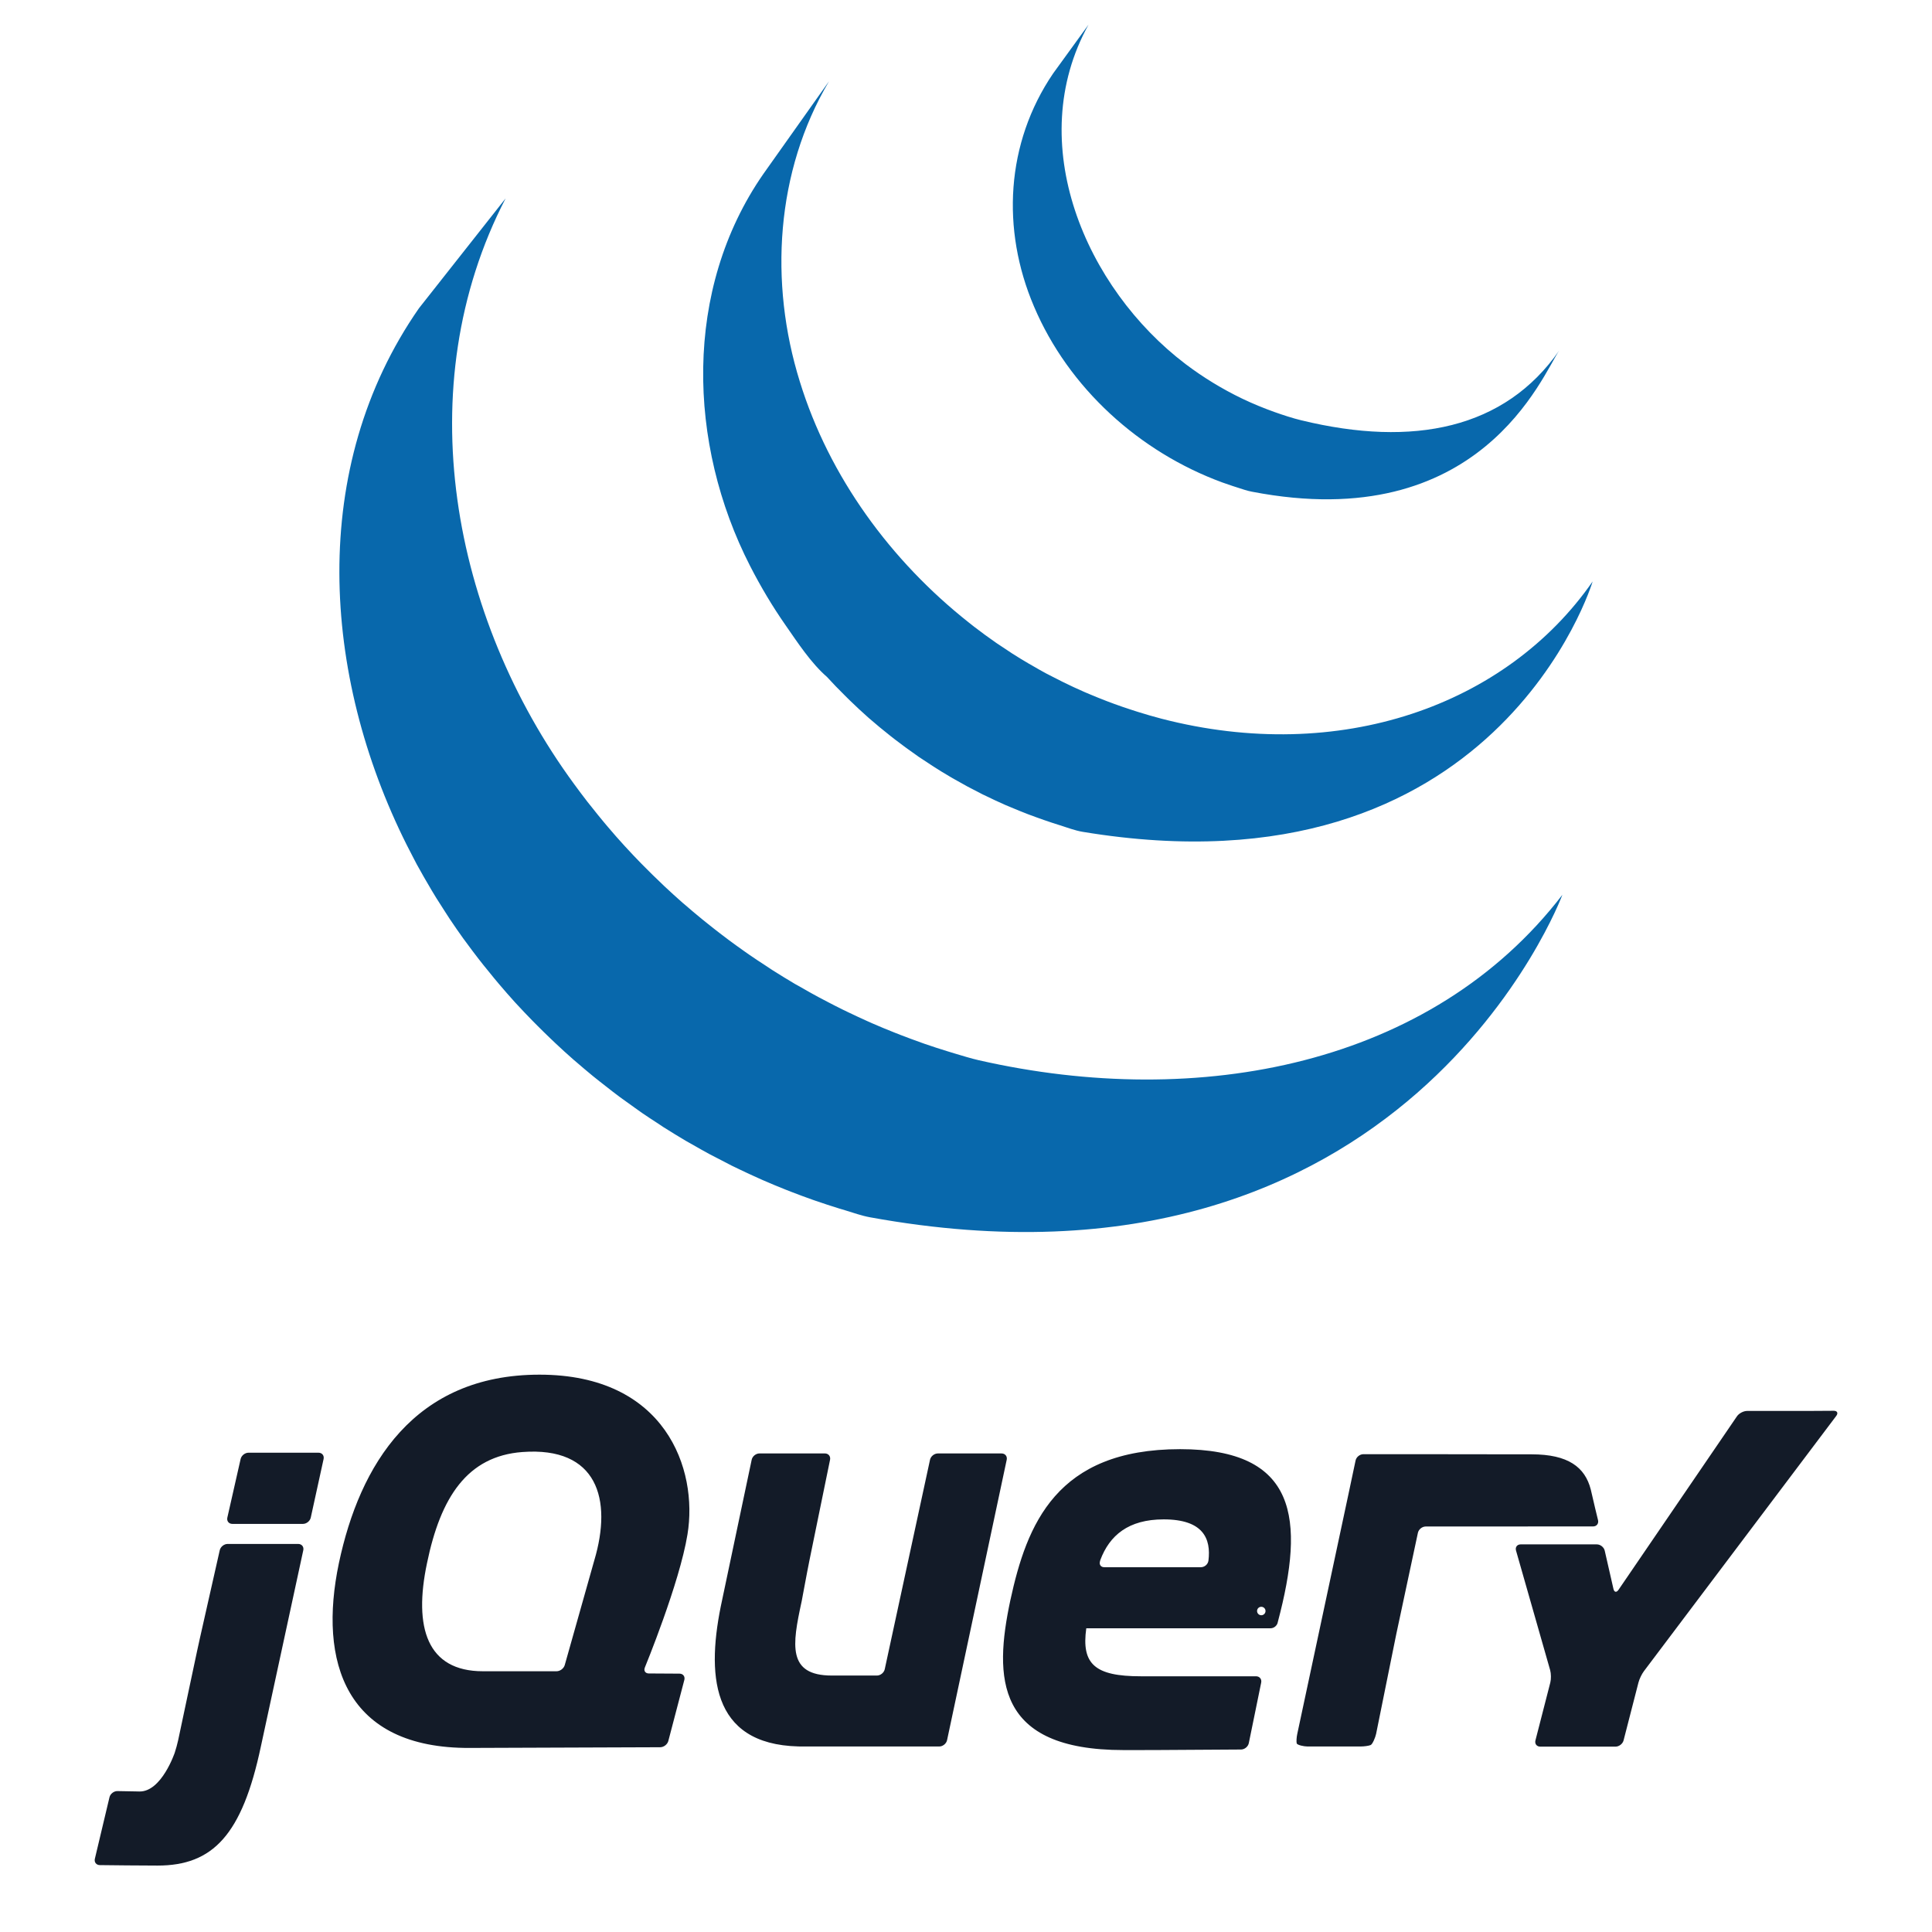
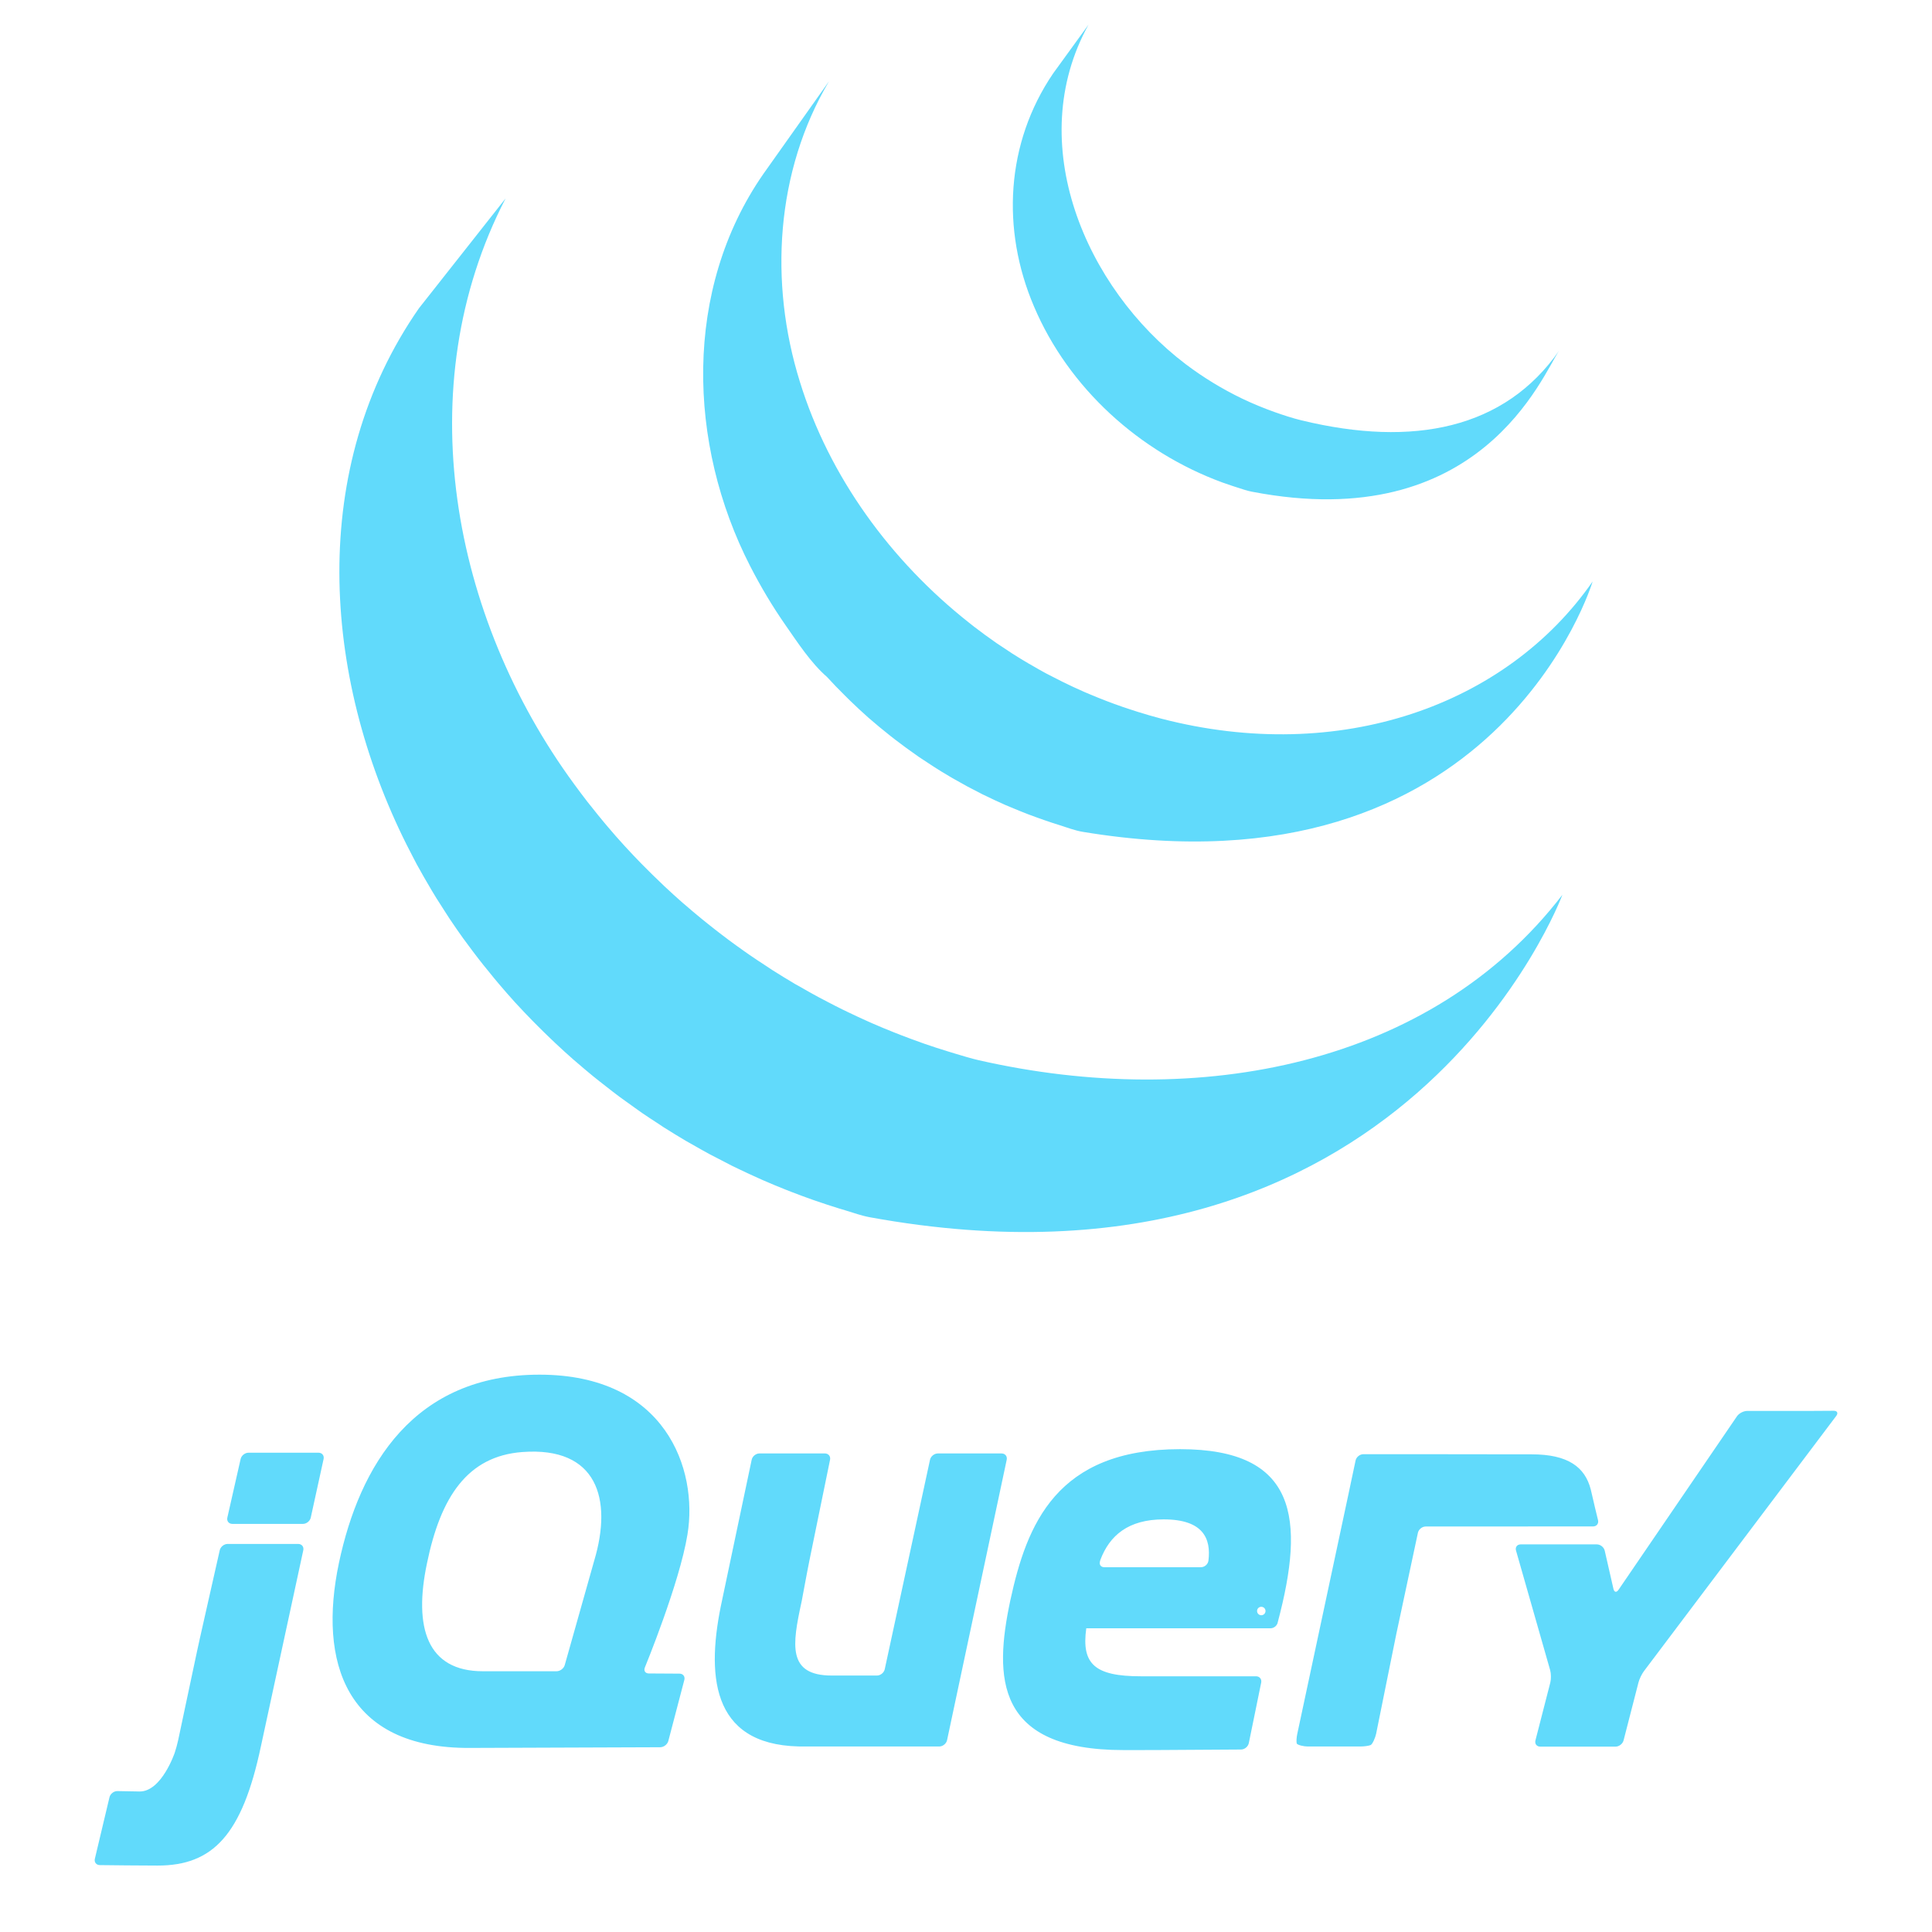
<svg xmlns="http://www.w3.org/2000/svg" viewBox="0 0 128 128">
-   <path fill="#0868AC" d="M27.758 20.421c-7.352 10.565-6.437 24.312-.82 35.54l.411.798.263.506.164.291.293.524c.174.307.353.612.536.919l.306.504c.203.326.41.65.622.973l.265.409c.293.437.592.872.901 1.301l.026.033.152.205c.267.368.542.732.821 1.093l.309.393c.249.313.502.623.759.934l.29.346c.345.406.698.812 1.057 1.208l.021.022.041.045c.351.383.71.758 1.075 1.133l.344.347c.282.284.569.563.858.841l.351.334c.387.364.777.722 1.176 1.07l.018.016.205.174c.351.305.708.605 1.068.902l.442.353c.294.235.591.468.89.696l.477.361c.33.243.663.482.999.717l.363.258.101.072c.318.22.645.431.97.642l.42.28c.5.315 1.007.628 1.519.93l.42.237c.377.217.756.431 1.14.639l.631.326.816.424.188.091.334.161c.427.204.858.405 1.293.599l.273.122c.498.218 1.001.427 1.508.628l.368.144c.469.182.945.359 1.423.527l.179.062c.524.184 1.054.353 1.587.52l.383.114c.542.164 1.079.358 1.638.462 35.553 6.483 45.88-21.364 45.88-21.364-8.674 11.3-24.069 14.28-38.656 10.962-.553-.125-1.089-.298-1.628-.456l-.406-.124c-.526-.161-1.049-.33-1.568-.51l-.215-.077c-.465-.164-.924-.336-1.382-.513l-.388-.152c-.501-.198-1-.405-1.492-.62l-.298-.133c-.423-.191-.842-.384-1.259-.585l-.364-.175c-.327-.159-.65-.328-.974-.495l-.649-.341c-.395-.21-.782-.43-1.167-.654l-.394-.219c-.513-.303-1.019-.615-1.52-.932l-.41-.273c-.363-.234-.725-.473-1.081-.719l-.349-.245c-.344-.242-.685-.489-1.022-.738l-.453-.343c-.31-.237-.618-.476-.922-.721l-.411-.33c-.388-.318-.771-.64-1.149-.969l-.126-.105c-.409-.359-.811-.728-1.208-1.098l-.34-.328c-.294-.279-.584-.561-.868-.851l-.34-.34c-.362-.37-.717-.745-1.065-1.126l-.053-.057c-.368-.402-.728-.813-1.08-1.229l-.283-.336c-.263-.316-.523-.638-.777-.961l-.285-.355c-.307-.397-.605-.793-.898-1.195-8.098-11.047-11.008-26.283-4.535-38.795M50.578 11.519c-5.316 7.65-5.028 17.893-.88 25.983.695 1.356 1.477 2.673 2.351 3.925.796 1.143 1.68 2.501 2.737 3.418.383.422.784.834 1.193 1.238l.314.311c.397.385.801.764 1.218 1.132l.05.043.012.012c.462.405.939.794 1.423 1.178l.323.252c.486.372.981.738 1.489 1.087l.043.033.68.447.322.213c.363.233.73.459 1.104.676l.156.092c.322.185.648.367.975.545l.347.18.682.354.103.047c.469.23.941.453 1.424.663l.314.13c.386.163.775.323 1.167.473l.5.184c.356.132.712.253 1.072.373l.484.155c.511.158 1.017.359 1.549.448 27.45 4.547 33.787-16.588 33.787-16.588-5.712 8.228-16.775 12.153-28.58 9.089-.524-.138-1.042-.288-1.555-.449l-.467-.151c-.365-.117-.728-.243-1.087-.374l-.491-.183c-.394-.152-.784-.309-1.171-.473l-.315-.133c-.485-.211-.962-.434-1.432-.666l-.718-.365-.414-.213c-.306-.166-.61-.338-.909-.514l-.217-.123c-.372-.217-.738-.44-1.1-.672l-.332-.221-.712-.472c-.506-.349-.999-.714-1.484-1.085l-.334-.264c-5.167-4.079-9.263-9.655-11.21-15.977-2.041-6.557-1.601-13.917 1.935-19.891M69.771 4.868c-3.134 4.612-3.442 10.341-1.267 15.435 2.293 5.407 6.992 9.648 12.477 11.66l.682.235.3.096c.323.102.644.22.978.282 15.157 2.929 19.268-7.777 20.362-9.354-3.601 5.185-9.653 6.43-17.079 4.627-.586-.142-1.231-.354-1.796-.555-.725-.259-1.439-.553-2.134-.886-1.318-.634-2.575-1.402-3.741-2.282-6.645-5.042-10.772-14.659-6.436-22.492" />
-   <path fill="#131B28" d="M66.359 96.295h-4.226c-.234 0-.467.188-.517.417l-1.5 6.94-1.5 6.94c-.049.229-.282.417-.516.417h-2.991c-2.959 0-2.617-2.047-2.011-4.851l.018-.085.066-.354.012-.066.135-.72.145-.771.154-.785.682-3.332.683-3.332c.047-.23-.107-.419-.341-.419h-4.337c-.234 0-.466.188-.514.418l-.933 4.424-.932 4.425-.002.006-.086.412c-1.074 4.903-.79 9.58 5.048 9.727l.17.003h9.163c.234 0 .467-.188.516-.417l1.976-9.289 1.976-9.29c.049-.23-.103-.417-.338-.418zM21.103 96.246h-4.64c-.235 0-.469.188-.521.416l-.44 1.942-.44 1.942c-.051.229.098.416.333.416h4.676c.235 0 .468-.188.518-.417l.425-1.941.425-1.941c.049-.229-.101-.417-.336-.417zM19.757 102.29h-4.677c-.234 0-.469.188-.521.416l-.657 2.91-.656 2.909-.183.834-.631 2.97-.63 2.971c-.049.229-.15.599-.225.821 0 0-.874 2.6-2.343 2.57l-.184-.004-1.271-.023h-.001c-.234-.003-.469.18-.524.407l-.485 2.039-.484 2.038c-.055.228.093.416.326.42.833.01 2.699.031 3.828.031 3.669 0 5.604-2.033 6.843-7.883l1.451-6.714 1.361-6.297c.049-.227-.103-.415-.337-.415zM105.874 100.716l-.194-.801-.191-.82-.097-.414c-.38-1.477-1.495-2.328-3.917-2.328l-3.77-.004-3.472-.005h-3.907c-.234 0-.466.188-.515.417l-.173.816-.204.964-.057.271-1.759 8.24-1.67 7.822c-.05.23-.066.512-.038.626.028.115.479.209.713.209h3.524c.235 0 .532-.042.66-.094s.317-.513.364-.742l.626-3.099.627-3.1.001-.005.084-.413.76-3.56.671-3.144c.05-.229.281-.416.515-.417l11.089-.005c.235.002.383-.185.33-.414zM120.149 93.476l-.854.003h-3.549c-.235 0-.536.159-.667.353l-7.849 11.498c-.132.194-.283.166-.335-.062l-.578-2.533c-.052-.229-.287-.416-.522-.416h-5.045c-.235 0-.374.184-.31.409l2.261 7.921c.064.226.069.596.011.824l-.985 3.833c-.059.228.085.413.32.413h4.987c.234 0 .474-.186.532-.413l.986-3.833c.058-.229.221-.567.363-.755l12.742-16.911c.142-.188.065-.341-.169-.339l-1.339.008zM80.063 103.395v-.004c-.029.254-.264.441-.499.441h-6.397c-.222 0-.334-.15-.301-.336l.006-.015-.004.002.003-.021.029-.109c.611-1.624 1.855-2.69 4.194-2.69 2.634-.001 3.148 1.285 2.969 2.732zm-1.877-7.384c-8.211 0-10.157 4.984-11.249 10.015-1.091 5.128-.998 9.921 7.5 9.921h1.03l.256-.001h.06l1.02-.003h.018c2.244-.009 4.495-.026 5.406-.033.233-.004.461-.191.509-.42l.344-1.681.067-.327.41-2.006c.047-.229-.106-.418-.341-.418h-7.639c-3.039 0-3.941-.807-3.608-3.181h12.211l-.001.001.008-.001c.194-.003.374-.137.445-.315l.029-.106-.001.001c1.813-6.839 1.293-11.445-6.474-11.446zM39.376 103.369l-.116.409v.001l-.922 3.268-.922 3.267c-.063.227-.308.411-.543.411h-4.88c-3.702 0-4.604-2.896-3.702-7.166.901-4.368 2.668-7.083 6.312-7.358 4.98-.376 5.976 3.126 4.773 7.168zm3.348 7.105s2.301-5.588 2.823-8.814c.713-4.319-1.45-10.585-9.804-10.585-8.306 0-11.914 5.981-13.29 12.484-1.376 6.55.427 12.293 8.686 12.246l6.516-.024 6.089-.022c.234-.002.474-.188.534-.414l1.061-4.046c.059-.228-.084-.414-.319-.416l-1.017-.006-1.017-.006c-.199-.001-.313-.131-.289-.302l.027-.095zM83.844 106.733c0 .155-.125.281-.28.281-.154 0-.28-.126-.28-.281 0-.154.125-.279.28-.279.155 0 .28.125.28.279z" />
+   <path fill="#61DAFB" d="M27.758 20.421c-7.352 10.565-6.437 24.312-.82 35.54l.411.798.263.506.164.291.293.524c.174.307.353.612.536.919l.306.504c.203.326.41.65.622.973l.265.409c.293.437.592.872.901 1.301l.026.033.152.205c.267.368.542.732.821 1.093l.309.393c.249.313.502.623.759.934l.29.346c.345.406.698.812 1.057 1.208l.021.022.041.045c.351.383.71.758 1.075 1.133l.344.347c.282.284.569.563.858.841l.351.334c.387.364.777.722 1.176 1.07l.018.016.205.174c.351.305.708.605 1.068.902l.442.353c.294.235.591.468.89.696l.477.361c.33.243.663.482.999.717l.363.258.101.072c.318.22.645.431.97.642l.42.28c.5.315 1.007.628 1.519.93l.42.237c.377.217.756.431 1.14.639l.631.326.816.424.188.091.334.161c.427.204.858.405 1.293.599l.273.122c.498.218 1.001.427 1.508.628l.368.144c.469.182.945.359 1.423.527l.179.062c.524.184 1.054.353 1.587.52l.383.114c.542.164 1.079.358 1.638.462 35.553 6.483 45.88-21.364 45.88-21.364-8.674 11.3-24.069 14.28-38.656 10.962-.553-.125-1.089-.298-1.628-.456l-.406-.124c-.526-.161-1.049-.33-1.568-.51l-.215-.077c-.465-.164-.924-.336-1.382-.513l-.388-.152c-.501-.198-1-.405-1.492-.62l-.298-.133c-.423-.191-.842-.384-1.259-.585l-.364-.175c-.327-.159-.65-.328-.974-.495l-.649-.341c-.395-.21-.782-.43-1.167-.654l-.394-.219c-.513-.303-1.019-.615-1.52-.932l-.41-.273c-.363-.234-.725-.473-1.081-.719l-.349-.245c-.344-.242-.685-.489-1.022-.738l-.453-.343c-.31-.237-.618-.476-.922-.721l-.411-.33c-.388-.318-.771-.64-1.149-.969l-.126-.105c-.409-.359-.811-.728-1.208-1.098l-.34-.328c-.294-.279-.584-.561-.868-.851l-.34-.34c-.362-.37-.717-.745-1.065-1.126l-.053-.057c-.368-.402-.728-.813-1.08-1.229l-.283-.336c-.263-.316-.523-.638-.777-.961l-.285-.355c-.307-.397-.605-.793-.898-1.195-8.098-11.047-11.008-26.283-4.535-38.795M50.578 11.519c-5.316 7.65-5.028 17.893-.88 25.983.695 1.356 1.477 2.673 2.351 3.925.796 1.143 1.68 2.501 2.737 3.418.383.422.784.834 1.193 1.238l.314.311c.397.385.801.764 1.218 1.132l.05.043.012.012c.462.405.939.794 1.423 1.178l.323.252c.486.372.981.738 1.489 1.087l.043.033.68.447.322.213c.363.233.73.459 1.104.676l.156.092c.322.185.648.367.975.545l.347.18.682.354.103.047c.469.23.941.453 1.424.663l.314.13c.386.163.775.323 1.167.473l.5.184c.356.132.712.253 1.072.373l.484.155c.511.158 1.017.359 1.549.448 27.45 4.547 33.787-16.588 33.787-16.588-5.712 8.228-16.775 12.153-28.58 9.089-.524-.138-1.042-.288-1.555-.449l-.467-.151c-.365-.117-.728-.243-1.087-.374l-.491-.183c-.394-.152-.784-.309-1.171-.473l-.315-.133c-.485-.211-.962-.434-1.432-.666l-.718-.365-.414-.213c-.306-.166-.61-.338-.909-.514l-.217-.123c-.372-.217-.738-.44-1.1-.672l-.332-.221-.712-.472c-.506-.349-.999-.714-1.484-1.085l-.334-.264c-5.167-4.079-9.263-9.655-11.21-15.977-2.041-6.557-1.601-13.917 1.935-19.891M69.771 4.868c-3.134 4.612-3.442 10.341-1.267 15.435 2.293 5.407 6.992 9.648 12.477 11.66l.682.235.3.096c.323.102.644.22.978.282 15.157 2.929 19.268-7.777 20.362-9.354-3.601 5.185-9.653 6.43-17.079 4.627-.586-.142-1.231-.354-1.796-.555-.725-.259-1.439-.553-2.134-.886-1.318-.634-2.575-1.402-3.741-2.282-6.645-5.042-10.772-14.659-6.436-22.492" />
+   <path fill="#61DAFB" d="M66.359 96.295h-4.226c-.234 0-.467.188-.517.417l-1.5 6.94-1.5 6.94c-.049.229-.282.417-.516.417h-2.991c-2.959 0-2.617-2.047-2.011-4.851l.018-.085.066-.354.012-.066.135-.72.145-.771.154-.785.682-3.332.683-3.332c.047-.23-.107-.419-.341-.419h-4.337c-.234 0-.466.188-.514.418l-.933 4.424-.932 4.425-.002.006-.086.412c-1.074 4.903-.79 9.58 5.048 9.727l.17.003h9.163c.234 0 .467-.188.516-.417l1.976-9.289 1.976-9.29c.049-.23-.103-.417-.338-.418zM21.103 96.246h-4.64c-.235 0-.469.188-.521.416l-.44 1.942-.44 1.942c-.051.229.098.416.333.416h4.676c.235 0 .468-.188.518-.417l.425-1.941.425-1.941c.049-.229-.101-.417-.336-.417zM19.757 102.29h-4.677c-.234 0-.469.188-.521.416l-.657 2.91-.656 2.909-.183.834-.631 2.97-.63 2.971c-.049.229-.15.599-.225.821 0 0-.874 2.6-2.343 2.57l-.184-.004-1.271-.023h-.001c-.234-.003-.469.18-.524.407l-.485 2.039-.484 2.038c-.055.228.093.416.326.42.833.01 2.699.031 3.828.031 3.669 0 5.604-2.033 6.843-7.883l1.451-6.714 1.361-6.297c.049-.227-.103-.415-.337-.415zM105.874 100.716l-.194-.801-.191-.82-.097-.414c-.38-1.477-1.495-2.328-3.917-2.328l-3.77-.004-3.472-.005h-3.907c-.234 0-.466.188-.515.417l-.173.816-.204.964-.057.271-1.759 8.24-1.67 7.822c-.05.23-.066.512-.038.626.028.115.479.209.713.209h3.524c.235 0 .532-.042.66-.094s.317-.513.364-.742l.626-3.099.627-3.1.001-.005.084-.413.76-3.56.671-3.144c.05-.229.281-.416.515-.417l11.089-.005c.235.002.383-.185.33-.414zM120.149 93.476l-.854.003h-3.549c-.235 0-.536.159-.667.353l-7.849 11.498c-.132.194-.283.166-.335-.062l-.578-2.533c-.052-.229-.287-.416-.522-.416h-5.045c-.235 0-.374.184-.31.409l2.261 7.921c.064.226.069.596.011.824l-.985 3.833c-.059.228.085.413.32.413h4.987c.234 0 .474-.186.532-.413l.986-3.833c.058-.229.221-.567.363-.755l12.742-16.911c.142-.188.065-.341-.169-.339l-1.339.008zM80.063 103.395v-.004c-.029.254-.264.441-.499.441h-6.397c-.222 0-.334-.15-.301-.336l.006-.015-.004.002.003-.021.029-.109c.611-1.624 1.855-2.69 4.194-2.69 2.634-.001 3.148 1.285 2.969 2.732zm-1.877-7.384c-8.211 0-10.157 4.984-11.249 10.015-1.091 5.128-.998 9.921 7.5 9.921h1.03l.256-.001h.06l1.02-.003h.018c2.244-.009 4.495-.026 5.406-.033.233-.004.461-.191.509-.42l.344-1.681.067-.327.41-2.006c.047-.229-.106-.418-.341-.418h-7.639c-3.039 0-3.941-.807-3.608-3.181h12.211l-.001.001.008-.001c.194-.003.374-.137.445-.315l.029-.106-.001.001c1.813-6.839 1.293-11.445-6.474-11.446zM39.376 103.369l-.116.409v.001l-.922 3.268-.922 3.267c-.063.227-.308.411-.543.411h-4.88c-3.702 0-4.604-2.896-3.702-7.166.901-4.368 2.668-7.083 6.312-7.358 4.98-.376 5.976 3.126 4.773 7.168zm3.348 7.105s2.301-5.588 2.823-8.814c.713-4.319-1.45-10.585-9.804-10.585-8.306 0-11.914 5.981-13.29 12.484-1.376 6.55.427 12.293 8.686 12.246l6.516-.024 6.089-.022c.234-.002.474-.188.534-.414l1.061-4.046c.059-.228-.084-.414-.319-.416l-1.017-.006-1.017-.006c-.199-.001-.313-.131-.289-.302l.027-.095zM83.844 106.733c0 .155-.125.281-.28.281-.154 0-.28-.126-.28-.281 0-.154.125-.279.28-.279.155 0 .28.125.28.279z" />
</svg>
